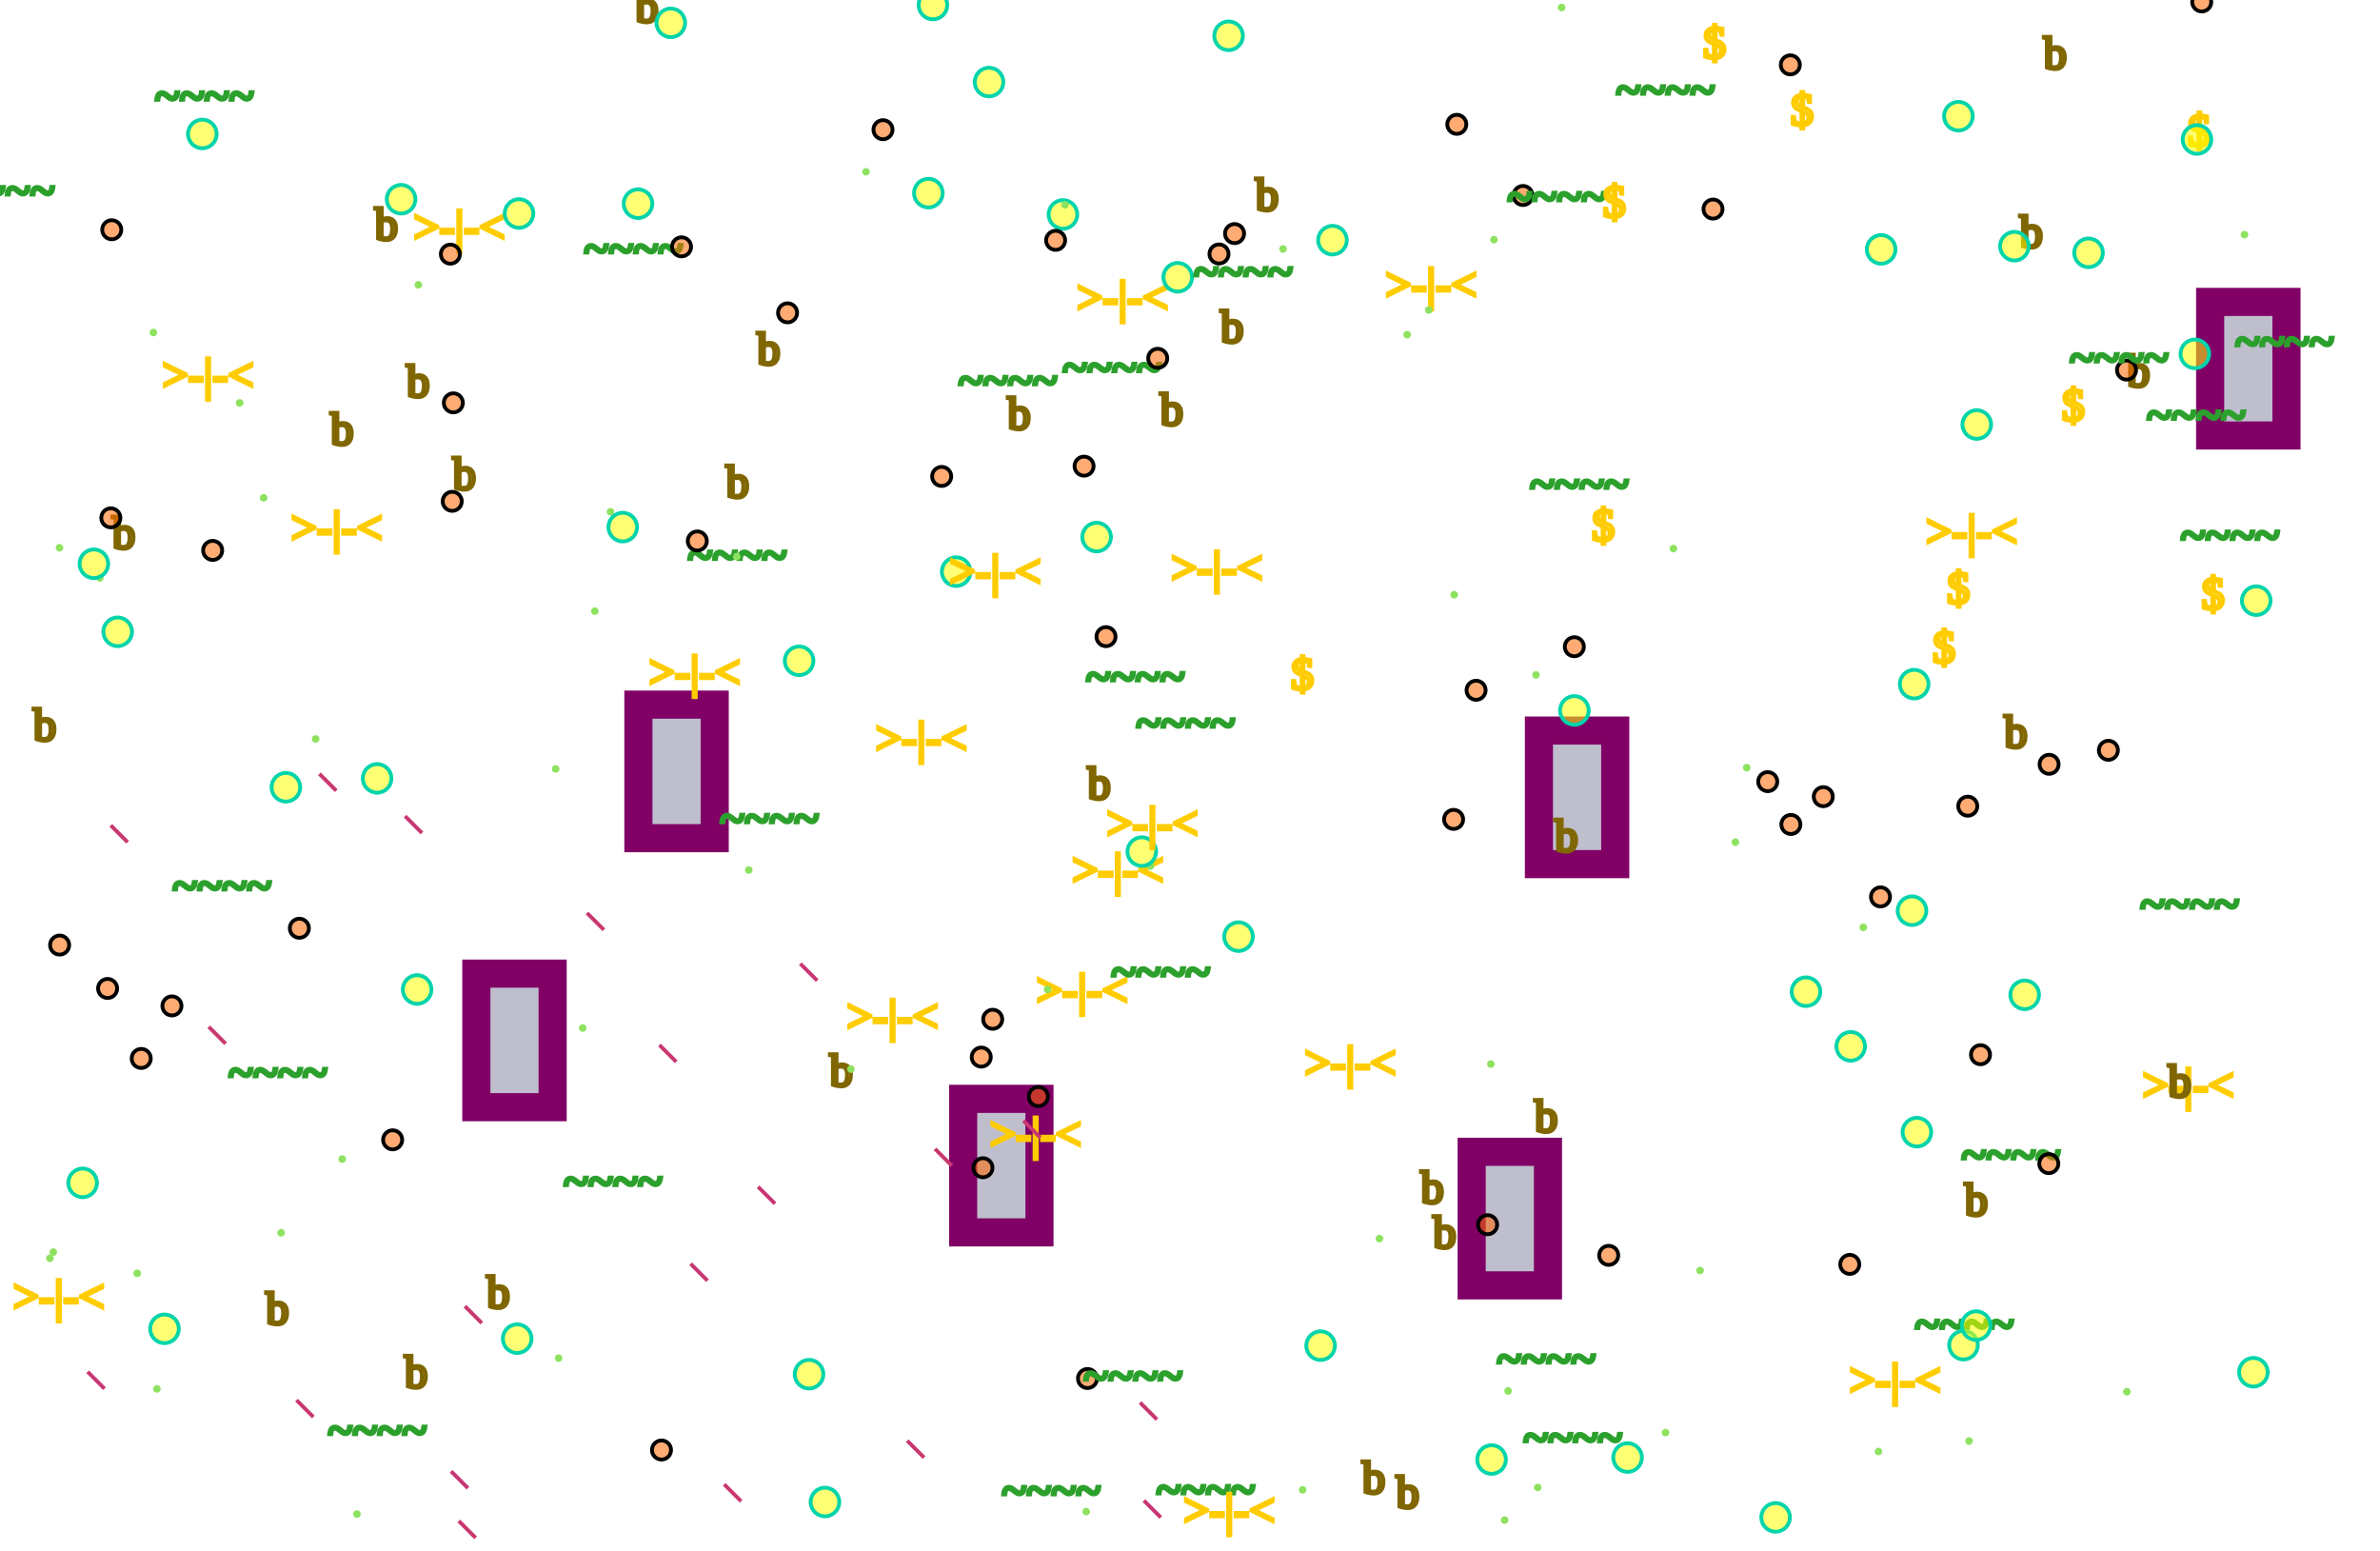
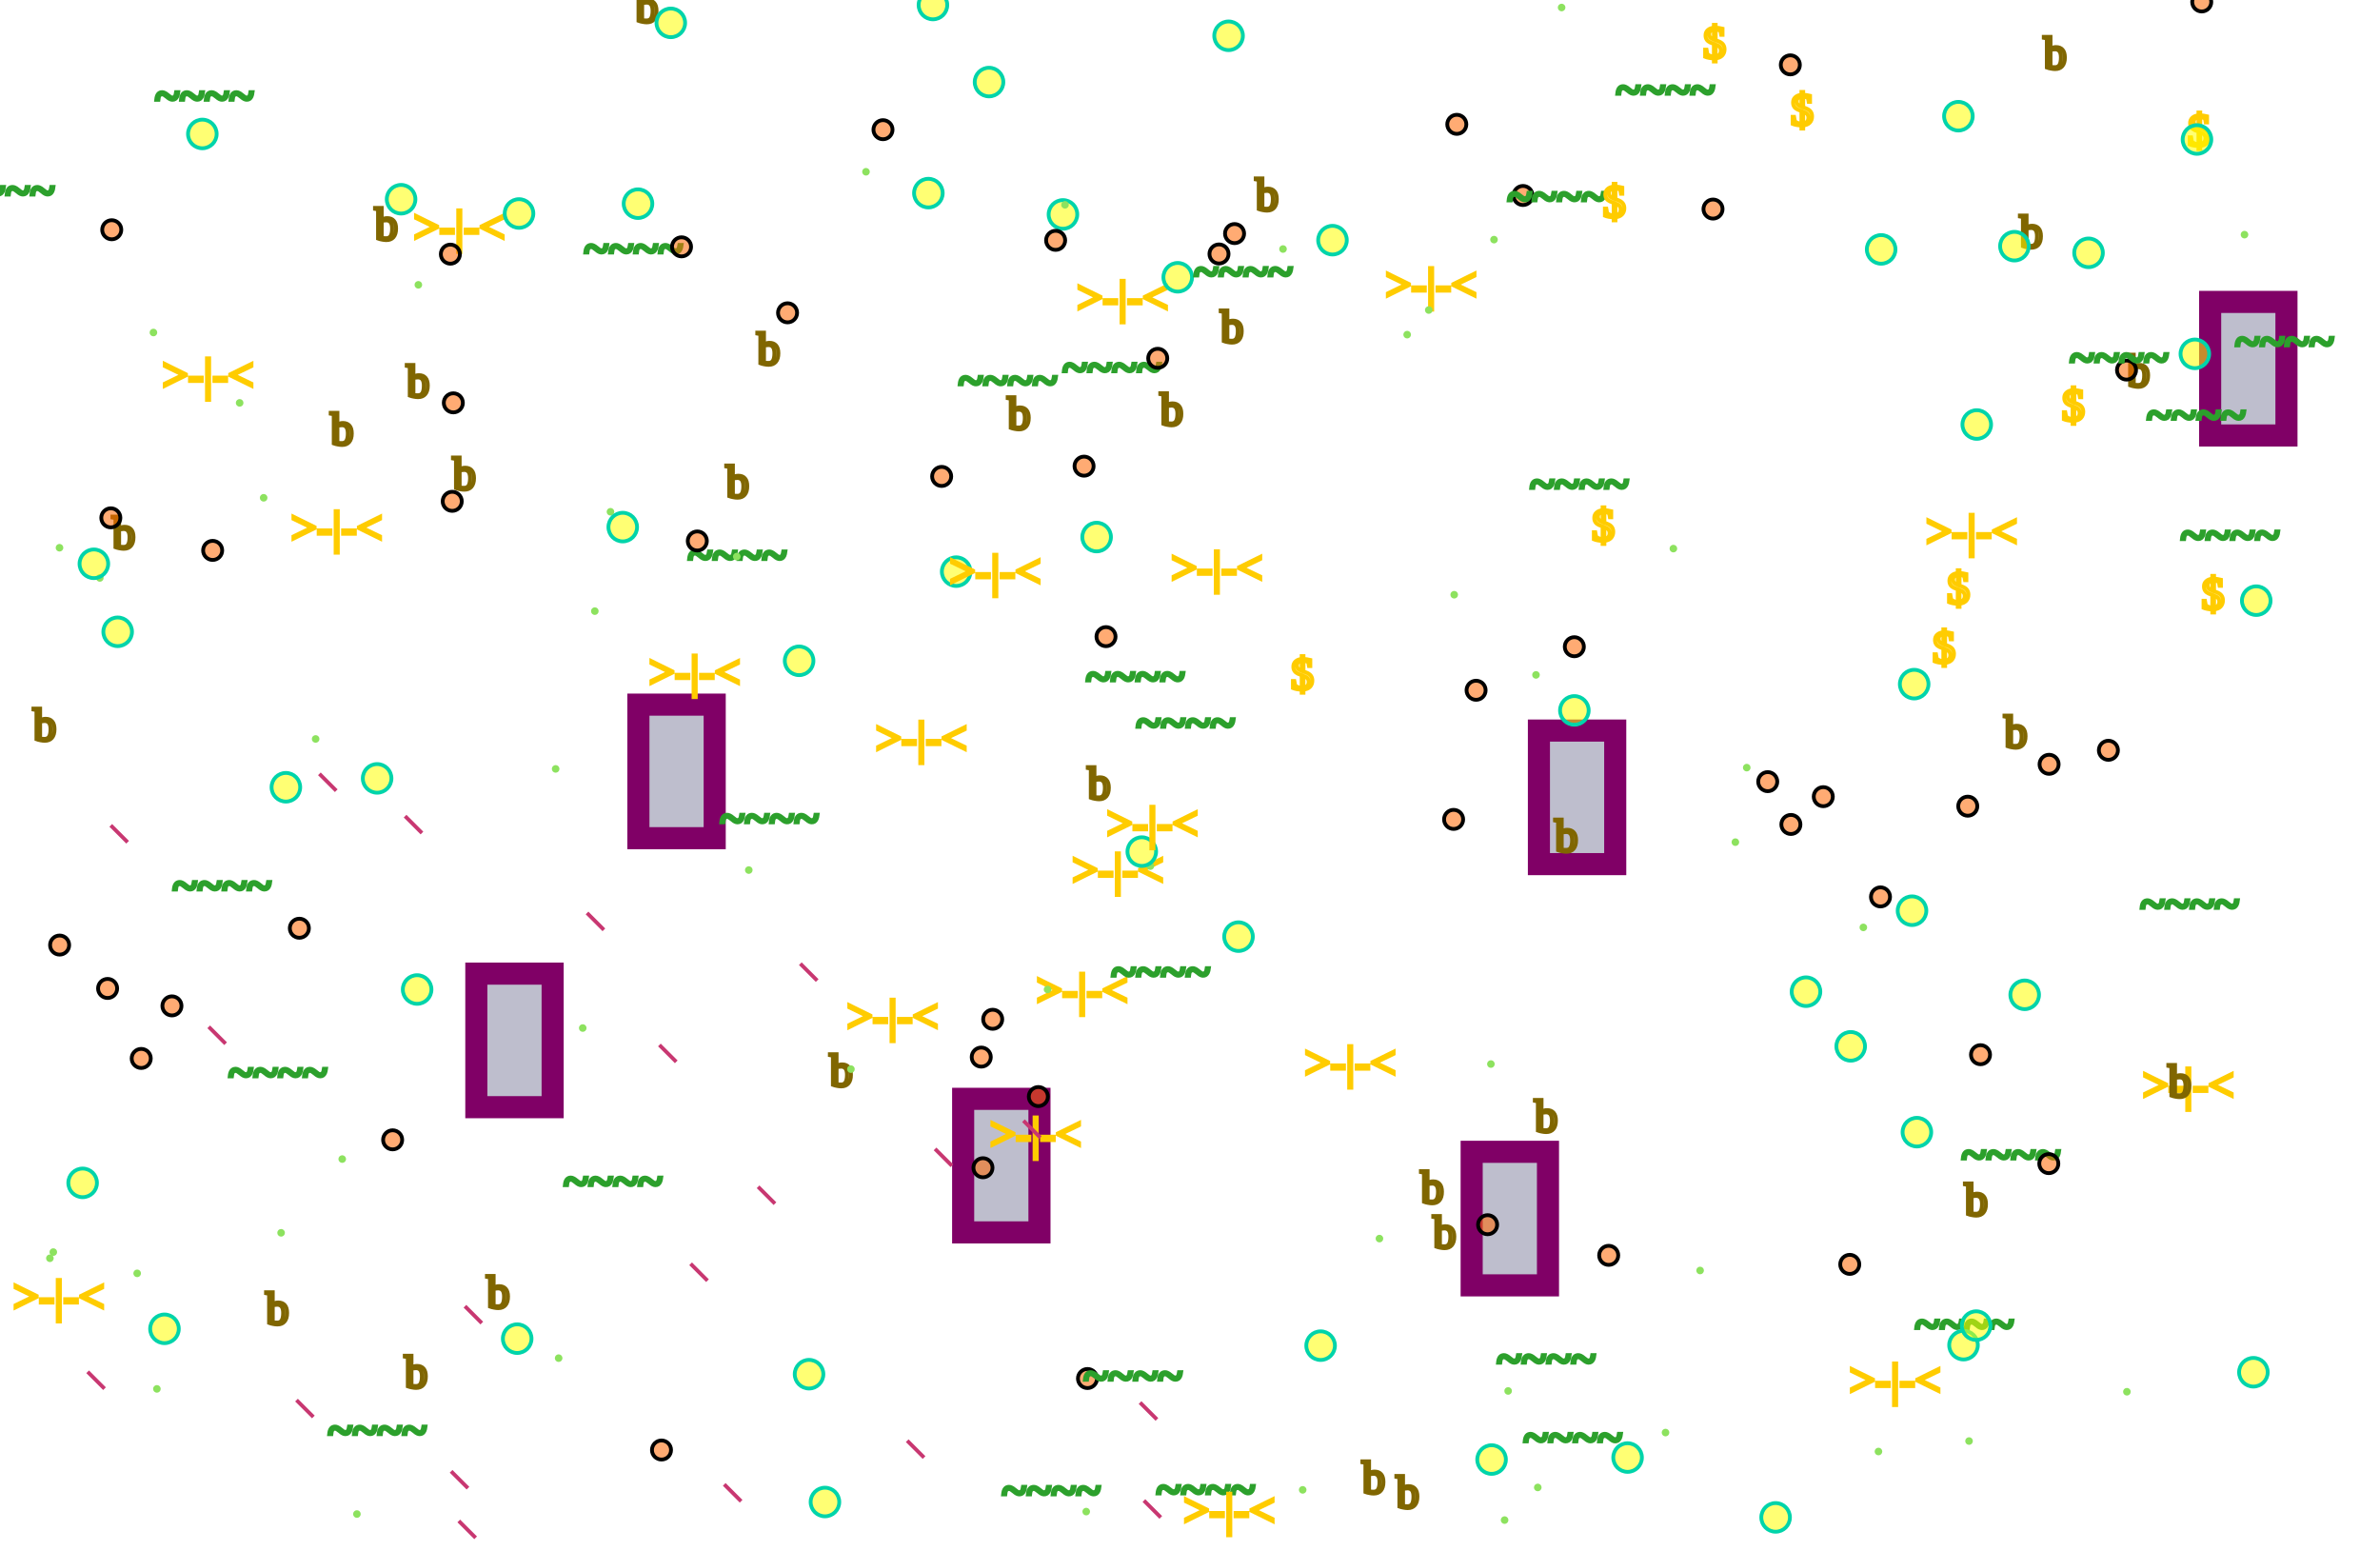
<svg xmlns="http://www.w3.org/2000/svg">
-   <rect id="3" x="385.707" y="301.837" width="20" height="35" stroke="#800066" fill="#6F6F91" fill-opacity="45%" stroke-width="1.4%" />
-   <rect id="4" x="167.315" y="184.651" width="20" height="35" stroke="#800066" fill="#6F6F91" fill-opacity="45%" stroke-width="1.4%" />
+   <rect id="3" x="385.707" y="301.837" width="20" height="35" stroke="#800066" fill="#6F6F91" fill-opacity="45%" stroke-width="1.1%" />
+   <rect id="4" x="167.315" y="184.651" width="20" height="35" stroke="#800066" fill="#6F6F91" fill-opacity="45%" stroke-width="1.1%" />
  <text id="21" x="88.251" y="142.257" text-anchor="middle" stroke="#FFCC00" fill="#FFCC00" fill-opacity="60%"> &gt;-|-&lt;</text>
  <text id="72" x="32.454" y="143.695" text-anchor="middle" stroke="#806600" fill="#806600" fill-opacity="60%"> b</text>
  <text id="27" x="15.413" y="343.727" text-anchor="middle" stroke="#FFCC00" fill="#FFCC00" fill-opacity="60%"> &gt;-|-&lt;</text>
  <text id="96" x="11.75" y="194.007" text-anchor="middle" stroke="#806600" fill="#806600" fill-opacity="60%"> b</text>
  <text id="51" x="1.403" y="53.932" text-anchor="middle" stroke="#2ca02c" fill="#2ca02c" fill-opacity="60%"> ~~~~</text>
  <circle id="108" cx="13.971" cy="328.119" r="0.5" stroke="#8de25f" fill="#2b13c8" fill-opacity="55%" />
  <circle id="116" cx="13.076" cy="329.736" r="0.5" stroke="#8de25f" fill="#2b13c8" fill-opacity="55%" />
  <circle id="170" cx="28.203" cy="259.029" r="2.5" stroke="#000000" fill="#ff6600" fill-opacity="55%" />
  <line id="153" x1="22.972" y1="359.488" x2="27.392" y2="363.908" stroke="#c83771" />
  <circle id="179" cx="15.625" cy="247.662" r="2.5" stroke="#000000" fill="#ff6600" fill-opacity="55%" />
  <circle id="117" cx="15.596" cy="143.537" r="0.5" stroke="#8de25f" fill="#2b13c8" fill-opacity="55%" />
  <circle id="227" cx="21.657" cy="309.978" r="3.75" stroke="#00d4aa" fill="#ffff00" fill-opacity="55%" />
  <circle id="139" cx="26.16" cy="151.453" r="0.5" stroke="#8de25f" fill="#2b13c8" fill-opacity="55%" />
  <circle id="253" cx="24.602" cy="147.745" r="3.75" stroke="#00d4aa" fill="#ffff00" fill-opacity="55%" />
  <circle id="189" cx="29.046" cy="135.702" r="2.5" stroke="#000000" fill="#ff6600" fill-opacity="55%" />
  <line id="161" x1="29.032" y1="216.294" x2="33.452" y2="220.713" stroke="#c83771" />
  <circle id="204" cx="29.288" cy="60.206" r="2.5" stroke="#000000" fill="#ff6600" fill-opacity="55%" />
  <circle id="259" cx="30.84" cy="165.566" r="3.75" stroke="#00d4aa" fill="#ffff00" fill-opacity="55%" />
  <text id="18" x="54.529" y="102.219" text-anchor="middle" stroke="#FFCC00" fill="#FFCC00" fill-opacity="60%"> &gt;-|-&lt;</text>
  <circle id="137" cx="41.123" cy="363.966" r="0.5" stroke="#8de25f" fill="#2b13c8" fill-opacity="55%" />
  <circle id="180" cx="37.013" cy="277.369" r="2.5" stroke="#000000" fill="#ff6600" fill-opacity="55%" />
  <circle id="125" cx="35.951" cy="333.688" r="0.5" stroke="#8de25f" fill="#2b13c8" fill-opacity="55%" />
  <circle id="138" cx="40.214" cy="87.137" r="0.5" stroke="#8de25f" fill="#2b13c8" fill-opacity="55%" />
  <circle id="200" cx="45.064" cy="263.6" r="2.5" stroke="#000000" fill="#ff6600" fill-opacity="55%" />
  <circle id="239" cx="43.108" cy="348.225" r="3.75" stroke="#00d4aa" fill="#ffff00" fill-opacity="55%" />
  <text id="62" x="53.582" y="29.09" text-anchor="middle" stroke="#2ca02c" fill="#2ca02c" fill-opacity="60%"> ~~~~</text>
  <circle id="245" cx="53.032" cy="35.102" r="3.75" stroke="#00d4aa" fill="#ffff00" fill-opacity="55%" />
  <text id="68" x="72.715" y="346.972" text-anchor="middle" stroke="#806600" fill="#806600" fill-opacity="60%"> b</text>
  <circle id="143" cx="62.808" cy="105.574" r="0.5" stroke="#8de25f" fill="#2b13c8" fill-opacity="55%" />
  <circle id="186" cx="55.736" cy="144.236" r="2.5" stroke="#000000" fill="#ff6600" fill-opacity="55%" />
  <line id="158" x1="54.707" y1="269.083" x2="59.126" y2="273.503" stroke="#c83771" />
  <text id="65" x="58.201" y="236.065" text-anchor="middle" stroke="#2ca02c" fill="#2ca02c" fill-opacity="60%"> ~~~~</text>
  <circle id="113" cx="69.101" cy="130.448" r="0.5" stroke="#8de25f" fill="#2b13c8" fill-opacity="55%" />
  <circle id="121" cx="73.674" cy="323.065" r="0.5" stroke="#8de25f" fill="#2b13c8" fill-opacity="55%" />
  <text id="43" x="72.842" y="285.015" text-anchor="middle" stroke="#2ca02c" fill="#2ca02c" fill-opacity="60%"> ~~~~</text>
  <circle id="98" cx="82.724" cy="193.645" r="0.5" stroke="#8de25f" fill="#2b13c8" fill-opacity="55%" />
  <line id="160" x1="77.711" y1="366.904" x2="82.131" y2="371.324" stroke="#c83771" />
  <circle id="243" cx="74.927" cy="206.304" r="3.75" stroke="#00d4aa" fill="#ffff00" fill-opacity="55%" />
  <circle id="198" cx="78.459" cy="243.251" r="2.5" stroke="#000000" fill="#ff6600" fill-opacity="55%" />
  <line id="164" x1="83.711" y1="202.786" x2="88.13" y2="207.205" stroke="#c83771" />
  <text id="34" x="120.379" y="63.434" text-anchor="middle" stroke="#FFCC00" fill="#FFCC00" fill-opacity="60%"> &gt;-|-&lt;</text>
  <text id="81" x="109.585" y="103.959" text-anchor="middle" stroke="#806600" fill="#806600" fill-opacity="60%"> b</text>
  <text id="73" x="101.274" y="62.807" text-anchor="middle" stroke="#806600" fill="#806600" fill-opacity="60%"> b</text>
  <circle id="127" cx="93.544" cy="396.764" r="0.5" stroke="#8de25f" fill="#2b13c8" fill-opacity="55%" />
  <circle id="132" cx="89.695" cy="303.741" r="0.5" stroke="#8de25f" fill="#2b13c8" fill-opacity="55%" />
  <text id="92" x="89.663" y="116.493" text-anchor="middle" stroke="#806600" fill="#806600" fill-opacity="60%"> b</text>
  <text id="55" x="98.907" y="378.78" text-anchor="middle" stroke="#2ca02c" fill="#2ca02c" fill-opacity="60%"> ~~~~</text>
  <circle id="260" cx="98.838" cy="203.982" r="3.75" stroke="#00d4aa" fill="#ffff00" fill-opacity="55%" />
  <line id="157" x1="106.168" y1="213.88" x2="110.587" y2="218.299" stroke="#c83771" />
  <circle id="208" cx="102.907" cy="298.698" r="2.5" stroke="#000000" fill="#ff6600" fill-opacity="55%" />
  <circle id="256" cx="105.119" cy="52.209" r="3.75" stroke="#00d4aa" fill="#ffff00" fill-opacity="55%" />
  <text id="76" x="109.079" y="363.592" text-anchor="middle" stroke="#806600" fill="#806600" fill-opacity="60%"> b</text>
  <circle id="261" cx="109.324" cy="259.305" r="3.75" stroke="#00d4aa" fill="#ffff00" fill-opacity="55%" />
  <circle id="168" cx="118.524" cy="131.373" r="2.5" stroke="#000000" fill="#ff6600" fill-opacity="55%" />
  <circle id="203" cx="118.038" cy="66.6" r="2.5" stroke="#000000" fill="#ff6600" fill-opacity="55%" />
  <circle id="104" cx="109.646" cy="74.64" r="0.5" stroke="#8de25f" fill="#2b13c8" fill-opacity="55%" />
  <line id="159" x1="118.229" y1="385.562" x2="122.649" y2="389.981" stroke="#c83771" />
  <line id="148" x1="120.239" y1="398.573" x2="124.659" y2="402.992" stroke="#c83771" />
  <circle id="177" cx="118.812" cy="105.567" r="2.5" stroke="#000000" fill="#ff6600" fill-opacity="55%" />
  <circle id="124" cx="146.414" cy="355.909" r="0.5" stroke="#8de25f" fill="#2b13c8" fill-opacity="55%" />
-   <rect id="1" x="124.842" y="255.143" width="20" height="35" stroke="#800066" fill="#6F6F91" fill-opacity="45%" stroke-width="1.4%" />
+   <rect id="1" x="124.842" y="255.143" width="20" height="35" stroke="#800066" fill="#6F6F91" fill-opacity="45%" stroke-width="1.1%" />
  <text id="85" x="121.701" y="128.209" text-anchor="middle" stroke="#806600" fill="#806600" fill-opacity="60%"> b</text>
  <line id="151" x1="121.857" y1="342.304" x2="126.276" y2="346.723" stroke="#c83771" />
  <circle id="244" cx="135.549" cy="350.804" r="3.75" stroke="#00d4aa" fill="#ffff00" fill-opacity="55%" />
  <text id="93" x="130.608" y="342.685" text-anchor="middle" stroke="#806600" fill="#806600" fill-opacity="60%"> b</text>
  <circle id="140" cx="145.628" cy="201.492" r="0.5" stroke="#8de25f" fill="#2b13c8" fill-opacity="55%" />
  <circle id="247" cx="136.029" cy="55.948" r="3.75" stroke="#00d4aa" fill="#ffff00" fill-opacity="55%" />
  <text id="50" x="160.686" y="313.534" text-anchor="middle" stroke="#2ca02c" fill="#2ca02c" fill-opacity="60%"> ~~~~</text>
  <circle id="115" cx="155.898" cy="160.151" r="0.5" stroke="#8de25f" fill="#2b13c8" fill-opacity="55%" />
  <circle id="144" cx="152.729" cy="269.403" r="0.5" stroke="#8de25f" fill="#2b13c8" fill-opacity="55%" />
  <line id="165" x1="153.855" y1="239.248" x2="158.274" y2="243.668" stroke="#c83771" />
  <circle id="130" cx="159.998" cy="134.112" r="0.5" stroke="#8de25f" fill="#2b13c8" fill-opacity="55%" />
  <text id="37" x="166.028" y="69.124" text-anchor="middle" stroke="#2ca02c" fill="#2ca02c" fill-opacity="60%"> ~~~~</text>
  <circle id="234" cx="163.215" cy="138.13" r="3.75" stroke="#00d4aa" fill="#ffff00" fill-opacity="55%" />
  <circle id="240" cx="167.213" cy="53.374" r="3.75" stroke="#00d4aa" fill="#ffff00" fill-opacity="55%" />
  <text id="17" x="292.976" y="231.937" text-anchor="middle" stroke="#FFCC00" fill="#FFCC00" fill-opacity="60%"> &gt;-|-&lt;</text>
-   <rect id="5" x="252.431" y="287.956" width="20" height="35" stroke="#800066" fill="#6F6F91" fill-opacity="45%" stroke-width="1.4%" />
+   <rect id="5" x="252.431" y="287.956" width="20" height="35" stroke="#800066" fill="#6F6F91" fill-opacity="45%" stroke-width="1.1%" />
  <text id="70" x="201.463" y="95.485" text-anchor="middle" stroke="#806600" fill="#806600" fill-opacity="60%"> b</text>
  <text id="28" x="182.064" y="180.096" text-anchor="middle" stroke="#FFCC00" fill="#FFCC00" fill-opacity="60%"> &gt;-|-&lt;</text>
  <line id="166" x1="172.82" y1="273.844" x2="177.239" y2="278.263" stroke="#c83771" />
  <text id="80" x="169.537" y="5.743" text-anchor="middle" stroke="#806600" fill="#806600" fill-opacity="60%"> b</text>
  <circle id="176" cx="178.621" cy="64.684" r="2.5" stroke="#000000" fill="#ff6600" fill-opacity="55%" />
  <circle id="197" cx="173.372" cy="379.984" r="2.5" stroke="#000000" fill="#ff6600" fill-opacity="55%" />
  <circle id="237" cx="175.81" cy="5.991" r="3.75" stroke="#00d4aa" fill="#ffff00" fill-opacity="55%" />
  <line id="154" x1="181.002" y1="331.182" x2="185.421" y2="335.602" stroke="#c83771" />
  <text id="60" x="193.237" y="149.45" text-anchor="middle" stroke="#2ca02c" fill="#2ca02c" fill-opacity="60%"> ~~~~</text>
  <line id="150" x1="189.815" y1="388.99" x2="194.234" y2="393.409" stroke="#c83771" />
  <circle id="174" cx="182.755" cy="141.764" r="2.5" stroke="#000000" fill="#ff6600" fill-opacity="55%" />
  <circle id="126" cx="193.1" cy="145.857" r="0.5" stroke="#8de25f" fill="#2b13c8" fill-opacity="55%" />
  <circle id="128" cx="196.247" cy="228.004" r="0.5" stroke="#8de25f" fill="#2b13c8" fill-opacity="55%" />
  <text id="67" x="193.315" y="130.31" text-anchor="middle" stroke="#806600" fill="#806600" fill-opacity="60%"> b</text>
  <line id="149" x1="198.686" y1="311.004" x2="203.105" y2="315.423" stroke="#c83771" />
  <text id="19" x="233.935" y="270.274" text-anchor="middle" stroke="#FFCC00" fill="#FFCC00" fill-opacity="60%"> &gt;-|-&lt;</text>
  <circle id="231" cx="212.043" cy="360.114" r="3.75" stroke="#00d4aa" fill="#ffff00" fill-opacity="55%" />
  <circle id="173" cx="206.41" cy="81.976" r="2.5" stroke="#000000" fill="#ff6600" fill-opacity="55%" />
  <text id="40" x="201.672" y="218.455" text-anchor="middle" stroke="#2ca02c" fill="#2ca02c" fill-opacity="60%"> ~~~~</text>
  <line id="147" x1="209.753" y1="252.543" x2="214.173" y2="256.962" stroke="#c83771" />
  <circle id="252" cx="209.437" cy="173.17" r="3.75" stroke="#00d4aa" fill="#ffff00" fill-opacity="55%" />
  <text id="88" x="220.49" y="284.581" text-anchor="middle" stroke="#806600" fill="#806600" fill-opacity="60%"> b</text>
  <circle id="222" cx="216.212" cy="393.61" r="3.75" stroke="#00d4aa" fill="#ffff00" fill-opacity="55%" />
  <circle id="135" cx="226.965" cy="45.014" r="0.5" stroke="#8de25f" fill="#2b13c8" fill-opacity="55%" />
  <circle id="145" cx="223.017" cy="280.172" r="0.5" stroke="#8de25f" fill="#2b13c8" fill-opacity="55%" />
  <circle id="213" cx="231.421" cy="33.986" r="2.5" stroke="#000000" fill="#ff6600" fill-opacity="55%" />
  <text id="31" x="241.472" y="197.413" text-anchor="middle" stroke="#FFCC00" fill="#FFCC00" fill-opacity="60%"> &gt;-|-&lt;</text>
  <line id="163" x1="237.767" y1="377.539" x2="242.187" y2="381.958" stroke="#c83771" />
  <line id="155" x1="245.066" y1="301.08" x2="249.486" y2="305.499" stroke="#c83771" />
  <circle id="251" cx="243.316" cy="50.607" r="3.75" stroke="#00d4aa" fill="#ffff00" fill-opacity="55%" />
  <circle id="262" cx="244.513" cy="1.309" r="3.75" stroke="#00d4aa" fill="#ffff00" fill-opacity="55%" />
  <circle id="171" cx="246.799" cy="124.847" r="2.5" stroke="#000000" fill="#ff6600" fill-opacity="55%" />
  <circle id="255" cx="250.603" cy="149.799" r="3.75" stroke="#00d4aa" fill="#ffff00" fill-opacity="55%" />
  <text id="32" x="271.438" y="301.147" text-anchor="middle" stroke="#FFCC00" fill="#FFCC00" fill-opacity="60%"> &gt;-|-&lt;</text>
  <text id="56" x="264.155" y="103.683" text-anchor="middle" stroke="#2ca02c" fill="#2ca02c" fill-opacity="60%"> ~~~~</text>
  <circle id="205" cx="260.173" cy="267.107" r="2.5" stroke="#000000" fill="#ff6600" fill-opacity="55%" />
  <circle id="214" cx="257.623" cy="306.014" r="2.5" stroke="#000000" fill="#ff6600" fill-opacity="55%" />
  <circle id="195" cx="257.174" cy="277.017" r="2.5" stroke="#000000" fill="#ff6600" fill-opacity="55%" />
  <circle id="223" cx="259.214" cy="21.505" r="3.75" stroke="#00d4aa" fill="#ffff00" fill-opacity="55%" />
  <text id="36" x="260.848" y="153.69" text-anchor="middle" stroke="#FFCC00" fill="#FFCC00" fill-opacity="60%"> &gt;-|-&lt;</text>
  <text id="84" x="267.094" y="112.416" text-anchor="middle" stroke="#806600" fill="#806600" fill-opacity="60%"> b</text>
  <line id="162" x1="268.236" y1="293.689" x2="272.655" y2="298.108" stroke="#c83771" />
  <text id="35" x="283.613" y="263.452" text-anchor="middle" stroke="#FFCC00" fill="#FFCC00" fill-opacity="60%"> &gt;-|-&lt;</text>
  <text id="41" x="275.539" y="394.574" text-anchor="middle" stroke="#2ca02c" fill="#2ca02c" fill-opacity="60%"> ~~~~</text>
  <circle id="102" cx="274.551" cy="259.293" r="0.5" stroke="#8de25f" fill="#2b13c8" fill-opacity="55%" />
  <circle id="192" cx="272.138" cy="287.362" r="2.5" stroke="#000000" fill="#ff6600" fill-opacity="55%" />
  <circle id="242" cx="278.587" cy="56.189" r="3.75" stroke="#00d4aa" fill="#ffff00" fill-opacity="55%" />
  <circle id="211" cx="276.668" cy="62.98" r="2.5" stroke="#000000" fill="#ff6600" fill-opacity="55%" />
  <circle id="97" cx="279.125" cy="53.677" r="0.5" stroke="#8de25f" fill="#2b13c8" fill-opacity="55%" />
  <text id="69" x="288.08" y="209.341" text-anchor="middle" stroke="#806600" fill="#806600" fill-opacity="60%"> b</text>
  <circle id="133" cx="284.685" cy="396.121" r="0.5" stroke="#8de25f" fill="#2b13c8" fill-opacity="55%" />
  <circle id="199" cx="284.121" cy="122.156" r="2.5" stroke="#000000" fill="#ff6600" fill-opacity="55%" />
  <circle id="188" cx="285.019" cy="361.247" r="2.5" stroke="#000000" fill="#ff6600" fill-opacity="55%" />
  <circle id="264" cx="287.412" cy="140.739" r="3.75" stroke="#00d4aa" fill="#ffff00" fill-opacity="55%" />
  <text id="53" x="291.447" y="100.252" text-anchor="middle" stroke="#2ca02c" fill="#2ca02c" fill-opacity="60%"> ~~~~</text>
  <circle id="216" cx="289.871" cy="166.834" r="2.5" stroke="#000000" fill="#ff6600" fill-opacity="55%" />
  <text id="12" x="341.335" y="180.618" text-anchor="middle" stroke="#FFCC00" fill="#FFCC00" fill-opacity="60%"> $</text>
  <text id="20" x="318.925" y="152.771" text-anchor="middle" stroke="#FFCC00" fill="#FFCC00" fill-opacity="60%"> &gt;-|-&lt;</text>
  <circle id="103" cx="301.498" cy="226.973" r="0.5" stroke="#8de25f" fill="#2b13c8" fill-opacity="55%" />
  <text id="49" x="296.963" y="364.52" text-anchor="middle" stroke="#2ca02c" fill="#2ca02c" fill-opacity="60%"> ~~~~</text>
  <text id="30" x="294.222" y="81.906" text-anchor="middle" stroke="#FFCC00" fill="#FFCC00" fill-opacity="60%"> &gt;-|-&lt;</text>
  <line id="156" x1="298.793" y1="367.549" x2="303.213" y2="371.969" stroke="#c83771" />
  <text id="63" x="297.58" y="181.264" text-anchor="middle" stroke="#2ca02c" fill="#2ca02c" fill-opacity="60%"> ~~~~</text>
  <line id="152" x1="299.807" y1="393.232" x2="304.227" y2="397.651" stroke="#c83771" />
  <circle id="236" cx="299.248" cy="223.167" r="3.75" stroke="#00d4aa" fill="#ffff00" fill-opacity="55%" />
  <text id="52" x="304.225" y="258.645" text-anchor="middle" stroke="#2ca02c" fill="#2ca02c" fill-opacity="60%"> ~~~~</text>
  <text id="23" x="302.031" y="219.726" text-anchor="middle" stroke="#FFCC00" fill="#FFCC00" fill-opacity="60%"> &gt;-|-&lt;</text>
  <circle id="181" cx="303.429" cy="93.894" r="2.5" stroke="#000000" fill="#ff6600" fill-opacity="55%" />
  <text id="64" x="310.733" y="193.406" text-anchor="middle" stroke="#2ca02c" fill="#2ca02c" fill-opacity="60%"> ~~~~</text>
  <text id="78" x="307.084" y="111.355" text-anchor="middle" stroke="#806600" fill="#806600" fill-opacity="60%"> b</text>
  <circle id="217" cx="308.669" cy="72.662" r="3.75" stroke="#00d4aa" fill="#ffff00" fill-opacity="55%" />
  <text id="54" x="316.009" y="394.322" text-anchor="middle" stroke="#2ca02c" fill="#2ca02c" fill-opacity="60%"> ~~~~</text>
  <text id="83" x="322.913" y="89.675" text-anchor="middle" stroke="#806600" fill="#806600" fill-opacity="60%"> b</text>
  <circle id="250" cx="321.996" cy="9.378" r="3.75" stroke="#00d4aa" fill="#ffff00" fill-opacity="55%" />
  <circle id="190" cx="319.485" cy="66.553" r="2.5" stroke="#000000" fill="#ff6600" fill-opacity="55%" />
  <text id="26" x="322.169" y="399.74" text-anchor="middle" stroke="#FFCC00" fill="#FFCC00" fill-opacity="60%"> &gt;-|-&lt;</text>
  <text id="95" x="332.097" y="55.077" text-anchor="middle" stroke="#806600" fill="#806600" fill-opacity="60%"> b</text>
  <circle id="225" cx="324.601" cy="245.452" r="3.75" stroke="#00d4aa" fill="#ffff00" fill-opacity="55%" />
  <circle id="182" cx="323.565" cy="61.213" r="2.5" stroke="#000000" fill="#ff6600" fill-opacity="55%" />
  <text id="59" x="325.869" y="75.15" text-anchor="middle" stroke="#2ca02c" fill="#2ca02c" fill-opacity="60%"> ~~~~</text>
  <circle id="99" cx="336.263" cy="65.259" r="0.5" stroke="#8de25f" fill="#2b13c8" fill-opacity="55%" />
  <text id="74" x="368.953" y="395.097" text-anchor="middle" stroke="#806600" fill="#806600" fill-opacity="60%"> b</text>
  <text id="94" x="360.052" y="391.279" text-anchor="middle" stroke="#806600" fill="#806600" fill-opacity="60%"> b</text>
  <circle id="221" cx="346.117" cy="352.636" r="3.75" stroke="#00d4aa" fill="#ffff00" fill-opacity="55%" />
  <circle id="146" cx="341.418" cy="390.426" r="0.5" stroke="#8de25f" fill="#2b13c8" fill-opacity="55%" />
  <text id="24" x="353.884" y="282.458" text-anchor="middle" stroke="#FFCC00" fill="#FFCC00" fill-opacity="60%"> &gt;-|-&lt;</text>
  <circle id="266" cx="349.228" cy="62.938" r="3.75" stroke="#00d4aa" fill="#ffff00" fill-opacity="55%" />
  <circle id="109" cx="361.537" cy="324.579" r="0.5" stroke="#8de25f" fill="#2b13c8" fill-opacity="55%" />
  <circle id="110" cx="368.802" cy="87.693" r="0.5" stroke="#8de25f" fill="#2b13c8" fill-opacity="55%" />
  <text id="90" x="375.389" y="315.225" text-anchor="middle" stroke="#806600" fill="#806600" fill-opacity="60%"> b</text>
  <text id="33" x="375.077" y="78.56" text-anchor="middle" stroke="#FFCC00" fill="#FFCC00" fill-opacity="60%"> &gt;-|-&lt;</text>
  <circle id="129" cx="374.462" cy="81.246" r="0.5" stroke="#8de25f" fill="#2b13c8" fill-opacity="55%" />
  <circle id="111" cx="381.13" cy="155.85" r="0.5" stroke="#8de25f" fill="#2b13c8" fill-opacity="55%" />
  <text id="75" x="378.624" y="326.976" text-anchor="middle" stroke="#806600" fill="#806600" fill-opacity="60%"> b</text>
  <circle id="215" cx="380.973" cy="214.727" r="2.5" stroke="#000000" fill="#ff6600" fill-opacity="55%" />
  <circle id="207" cx="381.809" cy="32.582" r="2.5" stroke="#000000" fill="#ff6600" fill-opacity="55%" />
  <text id="7" x="509.504" y="173.616" text-anchor="middle" stroke="#FFCC00" fill="#FFCC00" fill-opacity="60%"> $</text>
  <text id="11" x="420.202" y="141.633" text-anchor="middle" stroke="#FFCC00" fill="#FFCC00" fill-opacity="60%"> $</text>
  <text id="58" x="405.259" y="360.051" text-anchor="middle" stroke="#2ca02c" fill="#2ca02c" fill-opacity="60%"> ~~~~</text>
  <circle id="134" cx="402.565" cy="176.861" r="0.5" stroke="#8de25f" fill="#2b13c8" fill-opacity="55%" />
  <circle id="119" cx="394.337" cy="398.346" r="0.5" stroke="#8de25f" fill="#2b13c8" fill-opacity="55%" />
  <circle id="107" cx="390.747" cy="278.84" r="0.5" stroke="#8de25f" fill="#2b13c8" fill-opacity="55%" />
  <circle id="191" cx="389.885" cy="320.941" r="2.5" stroke="#000000" fill="#ff6600" fill-opacity="55%" />
  <circle id="209" cx="386.865" cy="180.886" r="2.5" stroke="#000000" fill="#ff6600" fill-opacity="55%" />
  <circle id="131" cx="391.562" cy="62.795" r="0.5" stroke="#8de25f" fill="#2b13c8" fill-opacity="55%" />
  <circle id="248" cx="390.924" cy="382.481" r="3.75" stroke="#00d4aa" fill="#ffff00" fill-opacity="55%" />
  <circle id="123" cx="395.266" cy="364.508" r="0.5" stroke="#8de25f" fill="#2b13c8" fill-opacity="55%" />
  <circle id="194" cx="399.159" cy="51.227" r="2.5" stroke="#000000" fill="#ff6600" fill-opacity="55%" />
-   <rect id="2" x="403.332" y="191.448" width="20" height="35" stroke="#800066" fill="#6F6F91" fill-opacity="45%" stroke-width="1.4%" />
+   <rect id="2" x="403.332" y="191.448" width="20" height="35" stroke="#800066" fill="#6F6F91" fill-opacity="45%" stroke-width="1.1%" />
  <circle id="118" cx="403.031" cy="389.794" r="0.5" stroke="#8de25f" fill="#2b13c8" fill-opacity="55%" />
  <text id="82" x="405.251" y="296.558" text-anchor="middle" stroke="#806600" fill="#806600" fill-opacity="60%"> b</text>
  <text id="46" x="412.238" y="380.678" text-anchor="middle" stroke="#2ca02c" fill="#2ca02c" fill-opacity="60%"> ~~~~</text>
  <circle id="101" cx="409.282" cy="1.97" r="0.5" stroke="#8de25f" fill="#2b13c8" fill-opacity="55%" />
  <text id="57" x="408.033" y="55.458" text-anchor="middle" stroke="#2ca02c" fill="#2ca02c" fill-opacity="60%"> ~~~~</text>
  <text id="77" x="410.54" y="223.09" text-anchor="middle" stroke="#806600" fill="#806600" fill-opacity="60%"> b</text>
  <circle id="257" cx="412.623" cy="186.167" r="3.75" stroke="#00d4aa" fill="#ffff00" fill-opacity="55%" />
  <circle id="210" cx="412.613" cy="169.478" r="2.5" stroke="#000000" fill="#ff6600" fill-opacity="55%" />
  <text id="45" x="413.937" y="130.819" text-anchor="middle" stroke="#2ca02c" fill="#2ca02c" fill-opacity="60%"> ~~~~</text>
  <text id="8" x="449.367" y="15.191" text-anchor="middle" stroke="#FFCC00" fill="#FFCC00" fill-opacity="60%"> $</text>
  <text id="61" x="436.5" y="27.52" text-anchor="middle" stroke="#2ca02c" fill="#2ca02c" fill-opacity="60%"> ~~~~</text>
  <text id="16" x="423.103" y="56.836" text-anchor="middle" stroke="#FFCC00" fill="#FFCC00" fill-opacity="60%"> $</text>
  <circle id="169" cx="421.621" cy="328.969" r="2.5" stroke="#000000" fill="#ff6600" fill-opacity="55%" />
  <circle id="218" cx="426.57" cy="381.957" r="3.75" stroke="#00d4aa" fill="#ffff00" fill-opacity="55%" />
  <circle id="142" cx="438.575" cy="143.764" r="0.5" stroke="#8de25f" fill="#2b13c8" fill-opacity="55%" />
  <circle id="136" cx="436.513" cy="375.411" r="0.5" stroke="#8de25f" fill="#2b13c8" fill-opacity="55%" />
  <circle id="141" cx="445.578" cy="332.938" r="0.5" stroke="#8de25f" fill="#2b13c8" fill-opacity="55%" />
  <circle id="187" cx="448.96" cy="54.785" r="2.5" stroke="#000000" fill="#ff6600" fill-opacity="55%" />
  <text id="15" x="472.31" y="32.775" text-anchor="middle" stroke="#FFCC00" fill="#FFCC00" fill-opacity="60%"> $</text>
  <circle id="100" cx="457.801" cy="201.161" r="0.5" stroke="#8de25f" fill="#2b13c8" fill-opacity="55%" />
  <circle id="106" cx="454.821" cy="220.691" r="0.5" stroke="#8de25f" fill="#2b13c8" fill-opacity="55%" />
  <circle id="175" cx="469.223" cy="16.997" r="2.5" stroke="#000000" fill="#ff6600" fill-opacity="55%" />
  <circle id="193" cx="463.302" cy="204.834" r="2.5" stroke="#000000" fill="#ff6600" fill-opacity="55%" />
  <circle id="226" cx="465.366" cy="397.642" r="3.75" stroke="#00d4aa" fill="#ffff00" fill-opacity="55%" />
  <circle id="183" cx="469.371" cy="216.052" r="2.5" stroke="#000000" fill="#ff6600" fill-opacity="55%" />
  <circle id="112" cx="492.322" cy="380.378" r="0.5" stroke="#8de25f" fill="#2b13c8" fill-opacity="55%" />
  <circle id="184" cx="484.8" cy="331.335" r="2.5" stroke="#000000" fill="#ff6600" fill-opacity="55%" />
  <circle id="178" cx="477.859" cy="208.772" r="2.5" stroke="#000000" fill="#ff6600" fill-opacity="55%" />
  <circle id="229" cx="473.33" cy="259.878" r="3.75" stroke="#00d4aa" fill="#ffff00" fill-opacity="55%" />
  <circle id="120" cx="488.362" cy="243.029" r="0.5" stroke="#8de25f" fill="#2b13c8" fill-opacity="55%" />
  <circle id="224" cx="485.046" cy="274.197" r="3.75" stroke="#00d4aa" fill="#ffff00" fill-opacity="55%" />
  <text id="25" x="496.678" y="365.625" text-anchor="middle" stroke="#FFCC00" fill="#FFCC00" fill-opacity="60%"> &gt;-|-&lt;</text>
  <circle id="185" cx="492.857" cy="235.038" r="2.5" stroke="#000000" fill="#ff6600" fill-opacity="55%" />
  <circle id="232" cx="493.026" cy="65.354" r="3.75" stroke="#00d4aa" fill="#ffff00" fill-opacity="55%" />
  <circle id="219" cx="501.683" cy="179.282" r="3.75" stroke="#00d4aa" fill="#ffff00" fill-opacity="55%" />
  <circle id="241" cx="501.116" cy="238.656" r="3.75" stroke="#00d4aa" fill="#ffff00" fill-opacity="55%" />
  <circle id="246" cx="502.397" cy="296.688" r="3.75" stroke="#00d4aa" fill="#ffff00" fill-opacity="55%" />
  <text id="13" x="543.384" y="110.171" text-anchor="middle" stroke="#FFCC00" fill="#FFCC00" fill-opacity="60%"> $</text>
  <text id="39" x="527.063" y="306.56" text-anchor="middle" stroke="#2ca02c" fill="#2ca02c" fill-opacity="60%"> ~~~~</text>
  <text id="29" x="516.744" y="143.214" text-anchor="middle" stroke="#FFCC00" fill="#FFCC00" fill-opacity="60%"> &gt;-|-&lt;</text>
  <text id="47" x="514.843" y="350.985" text-anchor="middle" stroke="#2ca02c" fill="#2ca02c" fill-opacity="60%"> ~~~~</text>
  <text id="14" x="513.28" y="158.107" text-anchor="middle" stroke="#FFCC00" fill="#FFCC00" fill-opacity="60%"> $</text>
  <circle id="235" cx="513.273" cy="30.447" r="3.75" stroke="#00d4aa" fill="#ffff00" fill-opacity="55%" />
  <circle id="265" cx="514.613" cy="352.499" r="3.75" stroke="#00d4aa" fill="#ffff00" fill-opacity="55%" />
  <circle id="122" cx="516.063" cy="377.635" r="0.5" stroke="#8de25f" fill="#2b13c8" fill-opacity="55%" />
  <circle id="201" cx="515.73" cy="211.264" r="2.5" stroke="#000000" fill="#ff6600" fill-opacity="55%" />
  <text id="79" x="517.959" y="318.449" text-anchor="middle" stroke="#806600" fill="#806600" fill-opacity="60%"> b</text>
  <circle id="249" cx="517.929" cy="347.389" r="3.75" stroke="#00d4aa" fill="#ffff00" fill-opacity="55%" />
  <circle id="202" cx="519.069" cy="276.389" r="2.5" stroke="#000000" fill="#ff6600" fill-opacity="55%" />
  <circle id="254" cx="518.087" cy="111.247" r="3.75" stroke="#00d4aa" fill="#ffff00" fill-opacity="55%" />
  <text id="89" x="532.376" y="64.808" text-anchor="middle" stroke="#806600" fill="#806600" fill-opacity="60%"> b</text>
  <text id="71" x="528.338" y="195.833" text-anchor="middle" stroke="#806600" fill="#806600" fill-opacity="60%"> b</text>
  <circle id="230" cx="527.959" cy="64.508" r="3.75" stroke="#00d4aa" fill="#ffff00" fill-opacity="55%" />
  <circle id="228" cx="530.646" cy="260.696" r="3.75" stroke="#00d4aa" fill="#ffff00" fill-opacity="55%" />
  <circle id="196" cx="537.044" cy="200.29" r="2.5" stroke="#000000" fill="#ff6600" fill-opacity="55%" />
  <circle id="212" cx="536.968" cy="304.932" r="2.5" stroke="#000000" fill="#ff6600" fill-opacity="55%" />
  <text id="87" x="538.644" y="17.985" text-anchor="middle" stroke="#806600" fill="#806600" fill-opacity="60%"> b</text>
  <text id="22" x="573.528" y="288.295" text-anchor="middle" stroke="#FFCC00" fill="#FFCC00" fill-opacity="60%"> &gt;-|-&lt;</text>
  <text id="91" x="560.463" y="101.267" text-anchor="middle" stroke="#806600" fill="#806600" fill-opacity="60%"> b</text>
  <circle id="172" cx="557.338" cy="96.978" r="2.5" stroke="#000000" fill="#ff6600" fill-opacity="55%" />
  <circle id="206" cx="552.585" cy="196.616" r="2.5" stroke="#000000" fill="#ff6600" fill-opacity="55%" />
  <circle id="238" cx="547.382" cy="66.253" r="3.75" stroke="#00d4aa" fill="#ffff00" fill-opacity="55%" />
  <text id="42" x="555.415" y="97.704" text-anchor="middle" stroke="#2ca02c" fill="#2ca02c" fill-opacity="60%"> ~~~~</text>
  <circle id="105" cx="557.437" cy="364.714" r="0.5" stroke="#8de25f" fill="#2b13c8" fill-opacity="55%" />
  <text id="86" x="571.283" y="287.4" text-anchor="middle" stroke="#806600" fill="#806600" fill-opacity="60%"> b</text>
-   <rect id="6" x="579.255" y="79.118" width="20" height="35" stroke="#800066" fill="#6F6F91" fill-opacity="45%" stroke-width="1.4%" />
+   <rect id="6" x="579.255" y="79.118" width="20" height="35" stroke="#800066" fill="#6F6F91" fill-opacity="45%" stroke-width="1.1%" />
  <text id="48" x="575.614" y="112.728" text-anchor="middle" stroke="#2ca02c" fill="#2ca02c" fill-opacity="60%"> ~~~~</text>
  <text id="44" x="573.908" y="240.857" text-anchor="middle" stroke="#2ca02c" fill="#2ca02c" fill-opacity="60%"> ~~~~</text>
  <circle id="233" cx="575.247" cy="92.729" r="3.75" stroke="#00d4aa" fill="#ffff00" fill-opacity="55%" />
  <text id="10" x="576.37" y="38.154" text-anchor="middle" stroke="#FFCC00" fill="#FFCC00" fill-opacity="60%"> $</text>
  <circle id="220" cx="575.804" cy="36.553" r="3.75" stroke="#00d4aa" fill="#ffff00" fill-opacity="55%" />
  <circle id="167" cx="577.05" cy="0.506" r="2.5" stroke="#000000" fill="#ff6600" fill-opacity="55%" />
  <text id="66" x="584.501" y="144.217" text-anchor="middle" stroke="#2ca02c" fill="#2ca02c" fill-opacity="60%"> ~~~~</text>
  <text id="9" x="579.996" y="159.594" text-anchor="middle" stroke="#FFCC00" fill="#FFCC00" fill-opacity="60%"> $</text>
  <circle id="258" cx="591.336" cy="157.405" r="3.75" stroke="#00d4aa" fill="#ffff00" fill-opacity="55%" />
  <circle id="114" cx="588.259" cy="61.489" r="0.5" stroke="#8de25f" fill="#2b13c8" fill-opacity="55%" />
  <circle id="263" cx="590.59" cy="359.605" r="3.75" stroke="#00d4aa" fill="#ffff00" fill-opacity="55%" />
  <text id="38" x="598.765" y="93.452" text-anchor="middle" stroke="#2ca02c" fill="#2ca02c" fill-opacity="60%"> ~~~~</text>
</svg>
